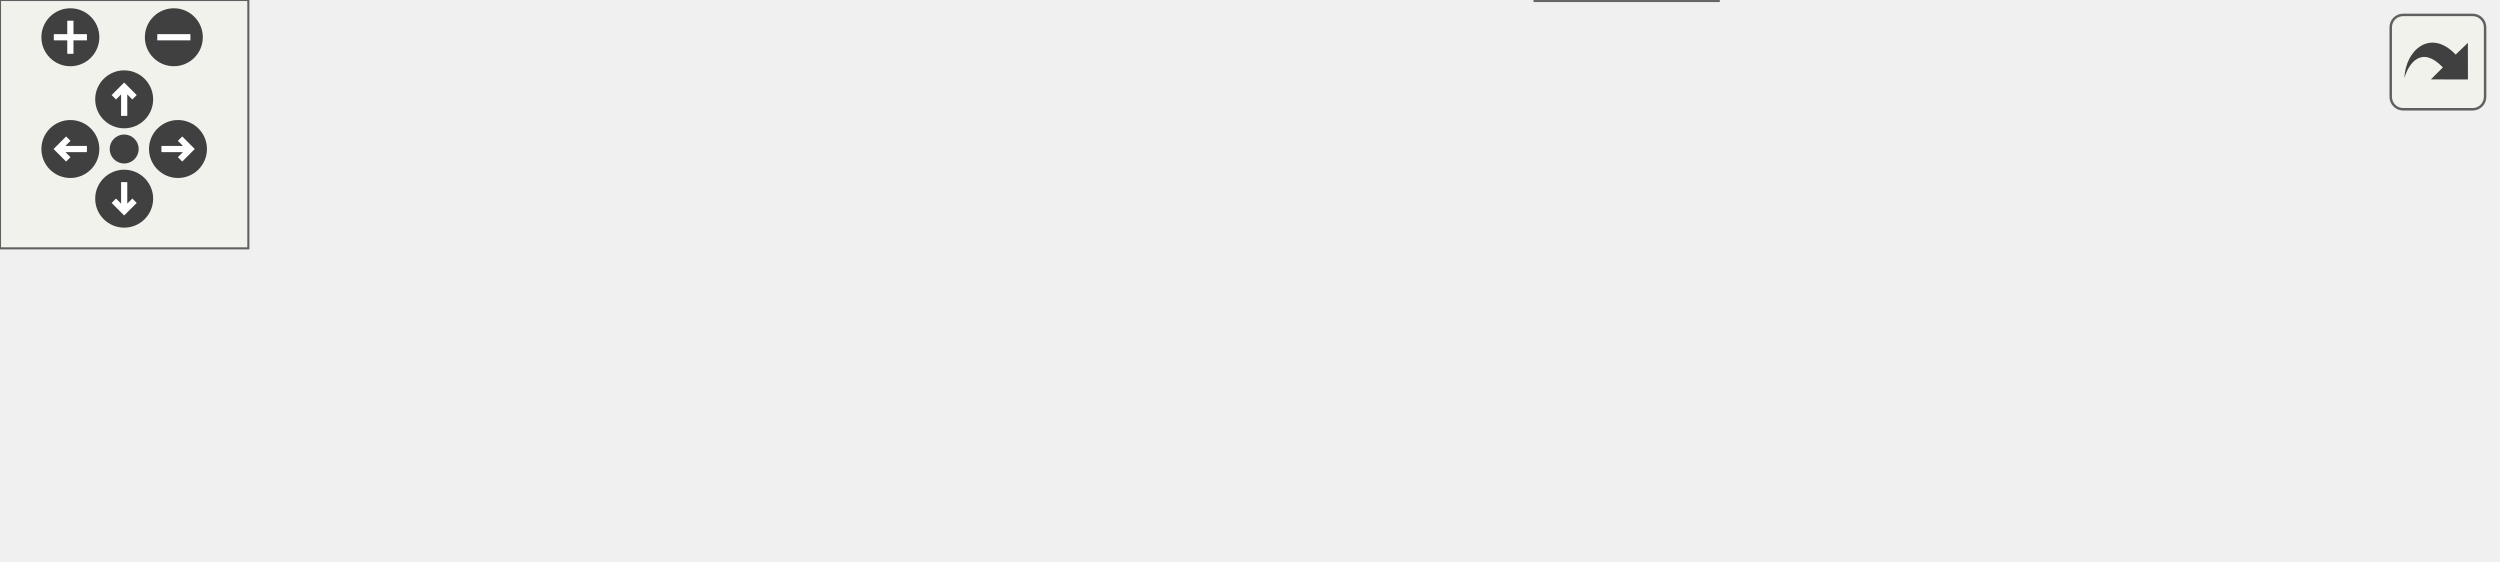
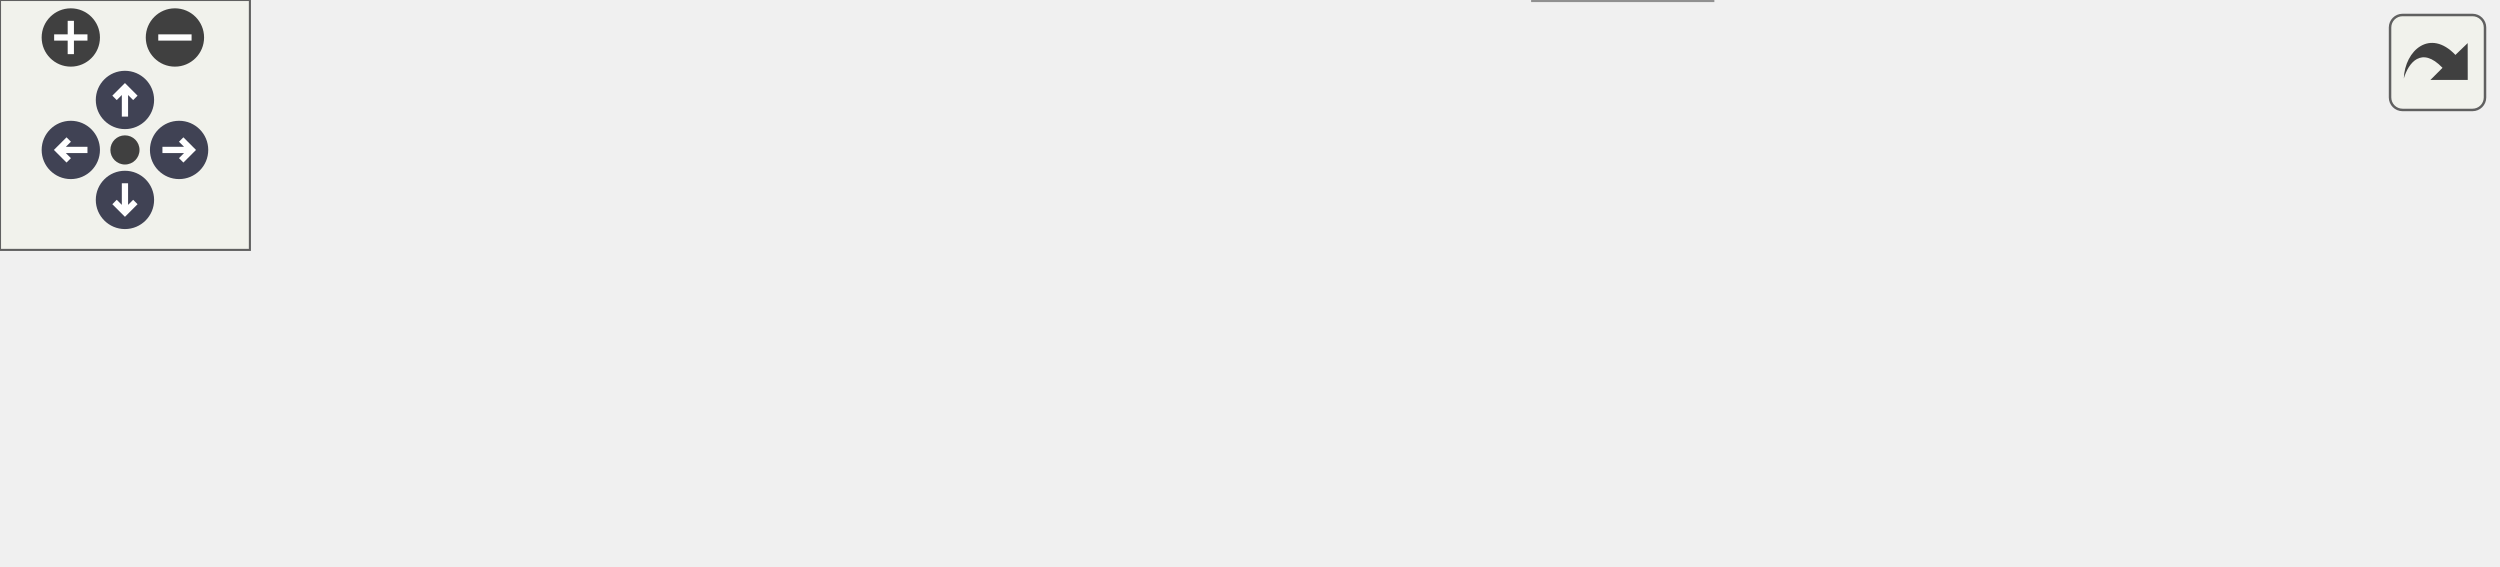
<svg xmlns="http://www.w3.org/2000/svg" xmlns:xlink="http://www.w3.org/1999/xlink" id="main" version="1.1" xml:space="preserve">
  <style type="text/css">
+ .node, .edge {opacity: 0.7;}
+ .node.selected, .edge.selected {opacity: 1;}
.edge:hover path { stroke: red; }
.edge:hover polygon { stroke: red; fill: red; }
</style>
  <defs>
    <circle id="rim" cx="0" cy="0" r="7" />
    <circle id="rim2" cx="0" cy="0" r="3.5" />
    <g id="zoomPlus">
      <use xlink:href="#rim" fill="#404040">
        <set attributeName="fill" to="#808080" begin="zoomplus.mouseover" end="zoomplus.mouseout" />
      </use>
      <path d="M-4,0h8M0,-4v8" fill="none" stroke="white" stroke-width="1.5" pointer-events="none" />
    </g>
    <g id="zoomMin">
      <use xlink:href="#rim" fill="#404040">
        <set attributeName="fill" to="#808080" begin="zoomminus.mouseover" end="zoomminus.mouseout" />
      </use>
      <path d="M-4,0h8" fill="none" stroke="white" stroke-width="1.5" pointer-events="none" />
    </g>
-     <g id="dirArrow">
-       <path fill="none" stroke="white" stroke-width="1.5" d="M0,-3.0v7 M-2.5,-0.5L0,-3.0L2.5,-0.5" />
+     <g id="arrowUp" transform="translate(30 24)">
+       <use xlink:href="#rim" />
+       <path pointer-events="none" fill="none" stroke="white" stroke-width="1.5" d="M0,-3.0v7 M-2.5,-0.5L0,-3.0L2.5,-0.5" />
+     </g>
+     <g id="arrowRight" transform="rotate(90) translate(36 -43)">
+       <use xlink:href="#rim" />
+       <path pointer-events="none" fill="none" stroke="white" stroke-width="1.5" d="M0,-3.0v7 M-2.5,-0.5L0,-3.0L2.5,-0.5" />
+     </g>
+     <g id="arrowDown" transform="rotate(180) translate(-30 -48)">
+       <use xlink:href="#rim" />
+       <path pointer-events="none" fill="none" stroke="white" stroke-width="1.5" d="M0,-3.0v7 M-2.5,-0.5L0,-3.0L2.5,-0.5" />
+     </g>
+     <g id="arrowLeft" transform="rotate(270) translate(-36 17)">
+       <use xlink:href="#rim" />
+       <path pointer-events="none" fill="none" stroke="white" stroke-width="1.5" d="M0,-3.0v7 M-2.5,-0.5L0,-3.0L2.5,-0.5" />
    </g>
    <g id="resetDef">
      <use xlink:href="#rim2" fill="#404040">
        <set attributeName="fill" to="#808080" begin="reset.mouseover" end="reset.mouseout" />
      </use>
    </g>
  </defs>
  <svg id="graph" class="graph">
    <g id="viewport">
-       <g id="node1" class="node">
-         <g id="a_node1">
+       <g id="Node000001" class="node">
+         <g id="a_Node000001">
          <a xlink:title=" ">
-             <polygon fill="#999999" stroke="#666666" points="603,-37 472,-37 472,-18 603,-18 603,-37" />
-             <text text-anchor="middle" x="537.5" y="-25" font-family="Helvetica,sans-Serif" font-size="10.00">vacmod::free_mem_nestor</text>
+             <polygon fill="#999999" stroke="#666666" points="599.25,-37.25 468.5,-37.25 468.5,-18 599.25,-18 599.25,-37.25" />
+             <text text-anchor="middle" x="533.88" y="-23.75" font-family="Helvetica,sans-Serif" font-size="10.00">vacmod::free_mem_nestor</text>
          </a>
        </g>
      </g>
-       <g id="node2" class="node">
-         <g id="a_node2">
+       <g id="Node000002" class="node">
+         <g id="a_Node000002">
          <a xlink:href="../../de/dd6/free__mem__nunv_8f90.html#af9db130c860b00078874db28a8805226" target="_top" xlink:title="Free arrays depending on the number of Fourier coefficients nunv.">
-             <polygon fill="white" stroke="#666666" points="436,-56 350,-56 350,-37 436,-37 436,-56" />
-             <text text-anchor="middle" x="393" y="-44" font-family="Helvetica,sans-Serif" font-size="10.00">free_mem_nunv</text>
+             <polygon fill="white" stroke="#666666" points="432.5,-56.25 346.75,-56.25 346.75,-37 432.5,-37 432.5,-56.25" />
+             <text text-anchor="middle" x="389.62" y="-42.75" font-family="Helvetica,sans-Serif" font-size="10.00">free_mem_nunv</text>
          </a>
        </g>
      </g>
-       <g id="edge1" class="edge">
-         <path fill="none" stroke="#63b8ff" d="M460.61,-37.62C452.33,-38.72 444.13,-39.82 436.47,-40.84" />
-         <polygon fill="#63b8ff" stroke="#63b8ff" points="461.06,-40.96 470.51,-36.17 460.13,-34.02 461.06,-40.96" />
-       </g>
-       <g id="node7" class="node">
-         <g id="a_node7">
-           <a xlink:href="../../d4/d69/nestor__main_8f90.html#a1b0fd336e80285a96925333daa2ee8f0" target="_top" xlink:title="Main program of stand-alone version of NESTOR.">
-             <polygon fill="white" stroke="#666666" points="415,-19 371,-19 371,0 415,0 415,-19" />
-             <text text-anchor="middle" x="393" y="-7" font-family="Helvetica,sans-Serif" font-size="10.00">nestor</text>
+       <g id="edge1_Node000001_Node000002" class="edge">
+         <g id="a_edge1_Node000001_Node000002">
+           <a xlink:title=" ">
+             <path fill="none" stroke="#63b8ff" d="M457.64,-37.67C449.14,-38.81 440.72,-39.93 432.87,-40.98" />
+             <polygon fill="#63b8ff" stroke="#63b8ff" points="457.96,-41.03 467.41,-36.24 457.03,-34.09 457.96,-41.03" />
          </a>
        </g>
      </g>
-       <g id="edge7" class="edge">
-         <path fill="none" stroke="#63b8ff" d="M461.03,-17.97C444.22,-15.84 427.73,-13.76 415.31,-12.19" />
-         <polygon fill="#63b8ff" stroke="#63b8ff" points="460.15,-21.51 470.51,-19.29 461.02,-14.56 460.15,-21.51" />
-       </g>
-       <g id="node3" class="node">
-         <g id="a_node3">
-           <a xlink:href="../../d7/d8c/allocate__nunv_8f90.html#a1fb4098498daa9bd7a8487120397c1a7" target="_top" xlink:title="allocate arrays depending on the number of Fourier coefficients nunv">
-             <polygon fill="white" stroke="#666666" points="314,-75 237,-75 237,-56 314,-56 314,-75" />
-             <text text-anchor="middle" x="275.5" y="-63" font-family="Helvetica,sans-Serif" font-size="10.00">allocate_nunv</text>
+       <g id="Node000007" class="node">
+         <g id="a_Node000007">
+           <a xlink:href="../../d4/d69/nestor__main_8f90.html#a1b0fd336e80285a96925333daa2ee8f0" target="_top" xlink:title="Main program of stand-alone version of NESTOR.">
+             <polygon fill="white" stroke="#666666" points="411.12,-19.25 368.12,-19.25 368.12,0 411.12,0 411.12,-19.25" />
+             <text text-anchor="middle" x="389.62" y="-5.75" font-family="Helvetica,sans-Serif" font-size="10.00">nestor</text>
          </a>
        </g>
      </g>
-       <g id="edge2" class="edge">
-         <path fill="none" stroke="#63b8ff" d="M338.86,-55.24C330.56,-56.61 322.13,-57.99 314.26,-59.29" />
-         <polygon fill="#63b8ff" stroke="#63b8ff" points="339.35,-58.54 348.65,-53.47 338.21,-51.64 339.35,-58.54" />
-       </g>
-       <g id="node5" class="node">
-         <g id="a_node5">
-           <a xlink:href="../../db/d61/vmec_8f90.html#a6d38ab7be2f9d818da4541e1d352ea23" target="_top" xlink:title="Main driver for VMEC.">
-             <polygon fill="white" stroke="#666666" points="122,-56 81,-56 81,-37 122,-37 122,-56" />
-             <text text-anchor="middle" x="101.5" y="-44" font-family="Helvetica,sans-Serif" font-size="10.00">vmec</text>
+       <g id="edge7_Node000001_Node000007" class="edge">
+         <g id="a_edge7_Node000001_Node000007">
+           <a xlink:title=" ">
+             <path fill="none" stroke="#63b8ff" d="M457.77,-18.12C440.68,-15.96 423.9,-13.84 411.39,-12.25" />
+             <polygon fill="#63b8ff" stroke="#63b8ff" points="457.05,-21.68 467.41,-19.47 457.93,-14.74 457.05,-21.68" />
          </a>
        </g>
      </g>
-       <g id="edge6" class="edge">
-         <path fill="none" stroke="#63b8ff" d="M338.72,-46.5C273.54,-46.5 166.43,-46.5 122.38,-46.5" />
-         <polygon fill="#63b8ff" stroke="#63b8ff" points="338.59,-50 348.59,-46.5 338.59,-43 338.59,-50" />
-       </g>
-       <g id="node4" class="node">
-         <g id="a_node4">
-           <a xlink:href="../../d8/da3/readin_8f90.html#a60f2bfd8fc6f7c3e027a8f91ef0c7b25" target="_top" xlink:title="Read the input file.">
-             <polygon fill="white" stroke="#666666" points="201,-75 158,-75 158,-56 201,-56 201,-75" />
-             <text text-anchor="middle" x="179.5" y="-63" font-family="Helvetica,sans-Serif" font-size="10.00">readin</text>
+       <g id="Node000003" class="node">
+         <g id="a_Node000003">
+           <a xlink:href="../../d7/d8c/allocate__nunv_8f90.html#a1fb4098498daa9bd7a8487120397c1a7" target="_top" xlink:title="allocate arrays depending on the number of Fourier coefficients nunv">
+             <polygon fill="white" stroke="#666666" points="310.75,-75.25 234.75,-75.25 234.75,-56 310.75,-56 310.75,-75.25" />
+             <text text-anchor="middle" x="272.75" y="-61.75" font-family="Helvetica,sans-Serif" font-size="10.00">allocate_nunv</text>
          </a>
        </g>
      </g>
-       <g id="edge3" class="edge">
-         <path fill="none" stroke="#63b8ff" d="M225.7,-65.5C217.1,-65.5 208.59,-65.5 201.31,-65.5" />
-         <polygon fill="#63b8ff" stroke="#63b8ff" points="225.54,-69 235.54,-65.5 225.54,-62 225.54,-69" />
-       </g>
-       <g id="edge4" class="edge">
-         <path fill="none" stroke="#63b8ff" d="M147.15,-57.66C138.8,-55.58 130.01,-53.38 122.46,-51.49" />
-         <polygon fill="#63b8ff" stroke="#63b8ff" points="146.18,-61.28 156.73,-60.31 147.88,-54.49 146.18,-61.28" />
-       </g>
-       <g id="node6" class="node">
-         <g id="a_node6">
-           <a xlink:href="../../db/d61/vmec_8f90.html#ace5bdf043bb85c8f0a9fc582bdb55725" target="_top" xlink:title="Main program of VMEC.">
-             <polygon fill="white" stroke="#666666" points="45,-56 0,-56 0,-37 45,-37 45,-56" />
-             <text text-anchor="middle" x="22.5" y="-44" font-family="Helvetica,sans-Serif" font-size="10.00">xvmec</text>
+       <g id="edge2_Node000002_Node000003" class="edge">
+         <g id="a_edge2_Node000002_Node000003">
+           <a xlink:title=" ">
+             <path fill="none" stroke="#63b8ff" d="M335.66,-55.39C327.31,-56.77 318.83,-58.17 310.94,-59.47" />
+             <polygon fill="#63b8ff" stroke="#63b8ff" points="336.21,-58.68 345.5,-53.59 335.06,-51.77 336.21,-58.68" />
          </a>
        </g>
      </g>
-       <g id="edge5" class="edge">
-         <path fill="none" stroke="#63b8ff" d="M69.67,-46.5C61.56,-46.5 52.97,-46.5 45.43,-46.5" />
-         <polygon fill="#63b8ff" stroke="#63b8ff" points="69.67,-50 79.67,-46.5 69.67,-43 69.67,-50" />
+       <g id="Node000005" class="node">
+         <g id="a_Node000005">
+           <a xlink:href="../../db/d61/vmec_8f90.html#a6d38ab7be2f9d818da4541e1d352ea23" target="_top" xlink:title="Main driver for VMEC.">
+             <polygon fill="white" stroke="#666666" points="120.5,-56.25 80.5,-56.25 80.5,-37 120.5,-37 120.5,-56.25" />
+             <text text-anchor="middle" x="100.5" y="-42.75" font-family="Helvetica,sans-Serif" font-size="10.00">vmec</text>
+           </a>
+         </g>
+       </g>
+       <g id="edge6_Node000002_Node000005" class="edge">
+         <g id="a_edge6_Node000002_Node000005">
+           <a xlink:title=" ">
+             <path fill="none" stroke="#63b8ff" d="M335.44,-46.62C270.56,-46.62 164.2,-46.62 120.82,-46.62" />
+             <polygon fill="#63b8ff" stroke="#63b8ff" points="335.26,-50.13 345.26,-46.62 335.26,-43.13 335.26,-50.13" />
+           </a>
+         </g>
+       </g>
+       <g id="Node000004" class="node">
+         <g id="a_Node000004">
+           <a xlink:href="../../d8/da3/readin_8f90.html#a60f2bfd8fc6f7c3e027a8f91ef0c7b25" target="_top" xlink:title="Read the input file.">
+             <polygon fill="white" stroke="#666666" points="198.75,-75.25 156.5,-75.25 156.5,-56 198.75,-56 198.75,-75.25" />
+             <text text-anchor="middle" x="177.62" y="-61.75" font-family="Helvetica,sans-Serif" font-size="10.00">readin</text>
+           </a>
+         </g>
+       </g>
+       <g id="edge3_Node000003_Node000004" class="edge">
+         <g id="a_edge3_Node000003_Node000004">
+           <a xlink:title=" ">
+             <path fill="none" stroke="#63b8ff" d="M223.55,-65.62C214.93,-65.62 206.39,-65.62 199.11,-65.62" />
+             <polygon fill="#63b8ff" stroke="#63b8ff" points="223.41,-69.13 233.41,-65.62 223.41,-62.13 223.41,-69.13" />
+           </a>
+         </g>
+       </g>
+       <g id="edge4_Node000004_Node000005" class="edge">
+         <g id="a_edge4_Node000004_Node000005">
+           <a xlink:title=" ">
+             <path fill="none" stroke="#63b8ff" d="M145.55,-57.77C137.23,-55.66 128.47,-53.45 120.97,-51.55" />
+             <polygon fill="#63b8ff" stroke="#63b8ff" points="144.54,-61.37 155.1,-60.43 146.26,-54.59 144.54,-61.37" />
+           </a>
+         </g>
+       </g>
+       <g id="Node000006" class="node">
+         <g id="a_Node000006">
+           <a xlink:href="../../db/d61/vmec_8f90.html#ace5bdf043bb85c8f0a9fc582bdb55725" target="_top" xlink:title="Main program of VMEC.">
+             <polygon fill="white" stroke="#666666" points="44.5,-56.25 0,-56.25 0,-37 44.5,-37 44.5,-56.25" />
+             <text text-anchor="middle" x="22.25" y="-42.75" font-family="Helvetica,sans-Serif" font-size="10.00">xvmec</text>
+           </a>
+         </g>
+       </g>
+       <g id="edge5_Node000005_Node000006" class="edge">
+         <g id="a_edge5_Node000005_Node000006">
+           <a xlink:title=" ">
+             <path fill="none" stroke="#63b8ff" d="M69.53,-46.62C61.31,-46.62 52.56,-46.62 44.91,-46.62" />
+             <polygon fill="#63b8ff" stroke="#63b8ff" points="69.26,-50.13 79.26,-46.62 69.26,-43.13 69.26,-50.13" />
+           </a>
+         </g>
      </g>
    </g>
  </svg>
  <g id="navigator" transform="translate(0 0)" fill="#404254">
    <rect fill="#f2f5e9" fill-opacity="0.5" stroke="#606060" stroke-width=".5" x="0" y="0" width="60" height="60" />
    <use id="zoomplus" xlink:href="#zoomPlus" x="17" y="9" />
    <use id="zoomminus" xlink:href="#zoomMin" x="42" y="9" />
    <use id="reset" xlink:href="#resetDef" x="30" y="36" />
-     <g id="arrowUp" xlink:href="#dirArrow" transform="translate(30 24)">
-       <use xlink:href="#rim" fill="#404040">
-         <set attributeName="fill" to="#808080" begin="arrowUp.mouseover" end="arrowUp.mouseout" />
-       </use>
-       <path fill="none" stroke="white" stroke-width="1.5" d="M0,-3.0v7 M-2.5,-0.5L0,-3.0L2.5,-0.5" />
-     </g>
-     <g id="arrowRight" xlink:href="#dirArrow" transform="rotate(90) translate(36 -43)">
-       <use xlink:href="#rim" fill="#404040">
-         <set attributeName="fill" to="#808080" begin="arrowRight.mouseover" end="arrowRight.mouseout" />
-       </use>
-       <path fill="none" stroke="white" stroke-width="1.5" d="M0,-3.0v7 M-2.5,-0.5L0,-3.0L2.5,-0.5" />
-     </g>
-     <g id="arrowDown" xlink:href="#dirArrow" transform="rotate(180) translate(-30 -48)">
-       <use xlink:href="#rim" fill="#404040">
-         <set attributeName="fill" to="#808080" begin="arrowDown.mouseover" end="arrowDown.mouseout" />
-       </use>
-       <path fill="none" stroke="white" stroke-width="1.5" d="M0,-3.0v7 M-2.5,-0.5L0,-3.0L2.5,-0.5" />
-     </g>
-     <g id="arrowLeft" xlink:href="#dirArrow" transform="rotate(270) translate(-36 17)">
-       <use xlink:href="#rim" fill="#404040">
-         <set attributeName="fill" to="#808080" begin="arrowLeft.mouseover" end="arrowLeft.mouseout" />
-       </use>
-       <path fill="none" stroke="white" stroke-width="1.5" d="M0,-3.0v7 M-2.5,-0.5L0,-3.0L2.5,-0.5" />
-     </g>
+     <use id="arrowup" xlink:href="#arrowUp" x="0" y="0" />
+     <use id="arrowright" xlink:href="#arrowRight" x="0" y="0" />
+     <use id="arrowdown" xlink:href="#arrowDown" x="0" y="0" />
+     <use id="arrowleft" xlink:href="#arrowLeft" x="0" y="0" />
  </g>
  <svg viewBox="0 0 15 15" width="100%" height="30px" preserveAspectRatio="xMaxYMin meet">
    <g id="arrow_out" transform="scale(0.3 0.3)">
      <a xlink:href="namespacevacmod_ade3824460b4eb61403c35f6abe95cd89_icgraph_org.svg" target="_base">
        <rect id="button" ry="5" rx="5" y="6" x="6" height="38" width="38" fill="#f2f5e9" fill-opacity="0.5" stroke="#606060" stroke-width="1.0" />
        <path id="arrow" d="M 11.5,31.437 C 11.94,20.098 22.043,11.323 32.159,21.979 L 37.069,17.246 C 37.069,17.246 37.088,32 37.088,32 L 22.16,31.978 C 22.16,31.978 26.998,27.14 26.998,27.14 C 18.529,18.264 13.292,25.23 11.5,31.437 z" style="fill:#404040;" />
      </a>
    </g>
  </svg>
+   <style type="text/css">
+ 
+ [data-mouse-over-selected='false'] { opacity: 0.7; }
+ [data-mouse-over-selected='true']  { opacity: 1.0; }
+ 
+ </style>
</svg>
